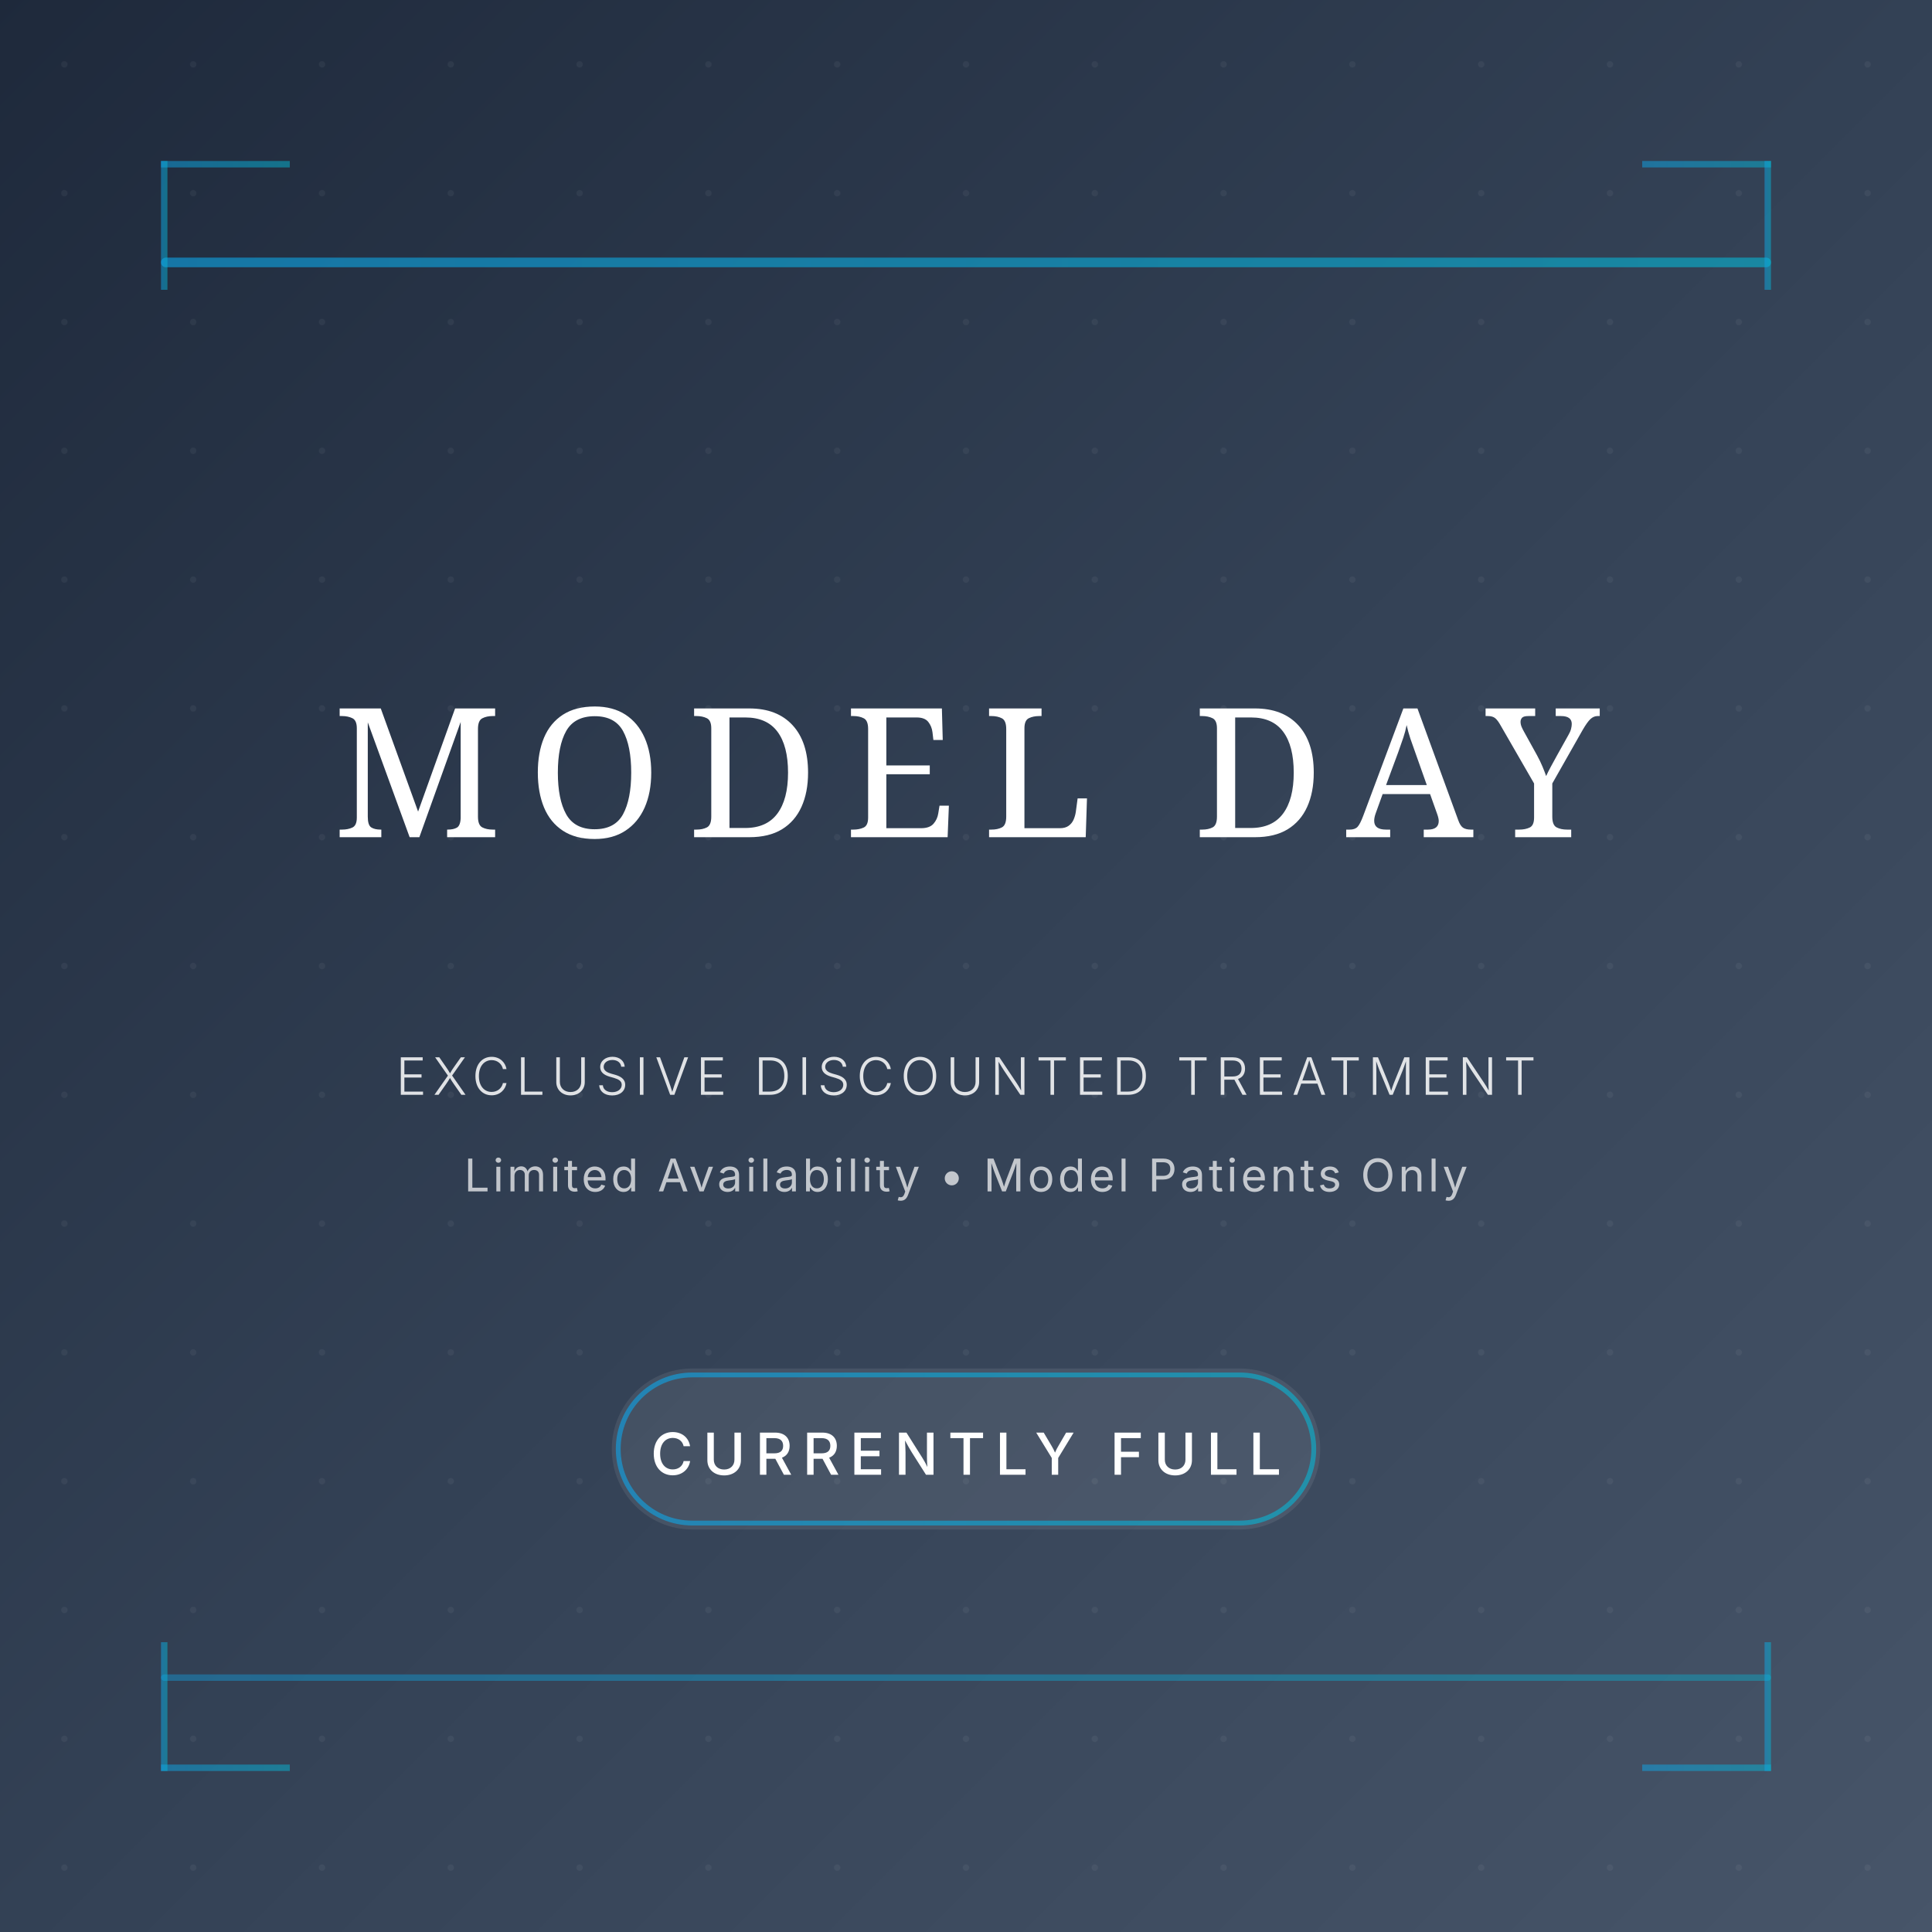
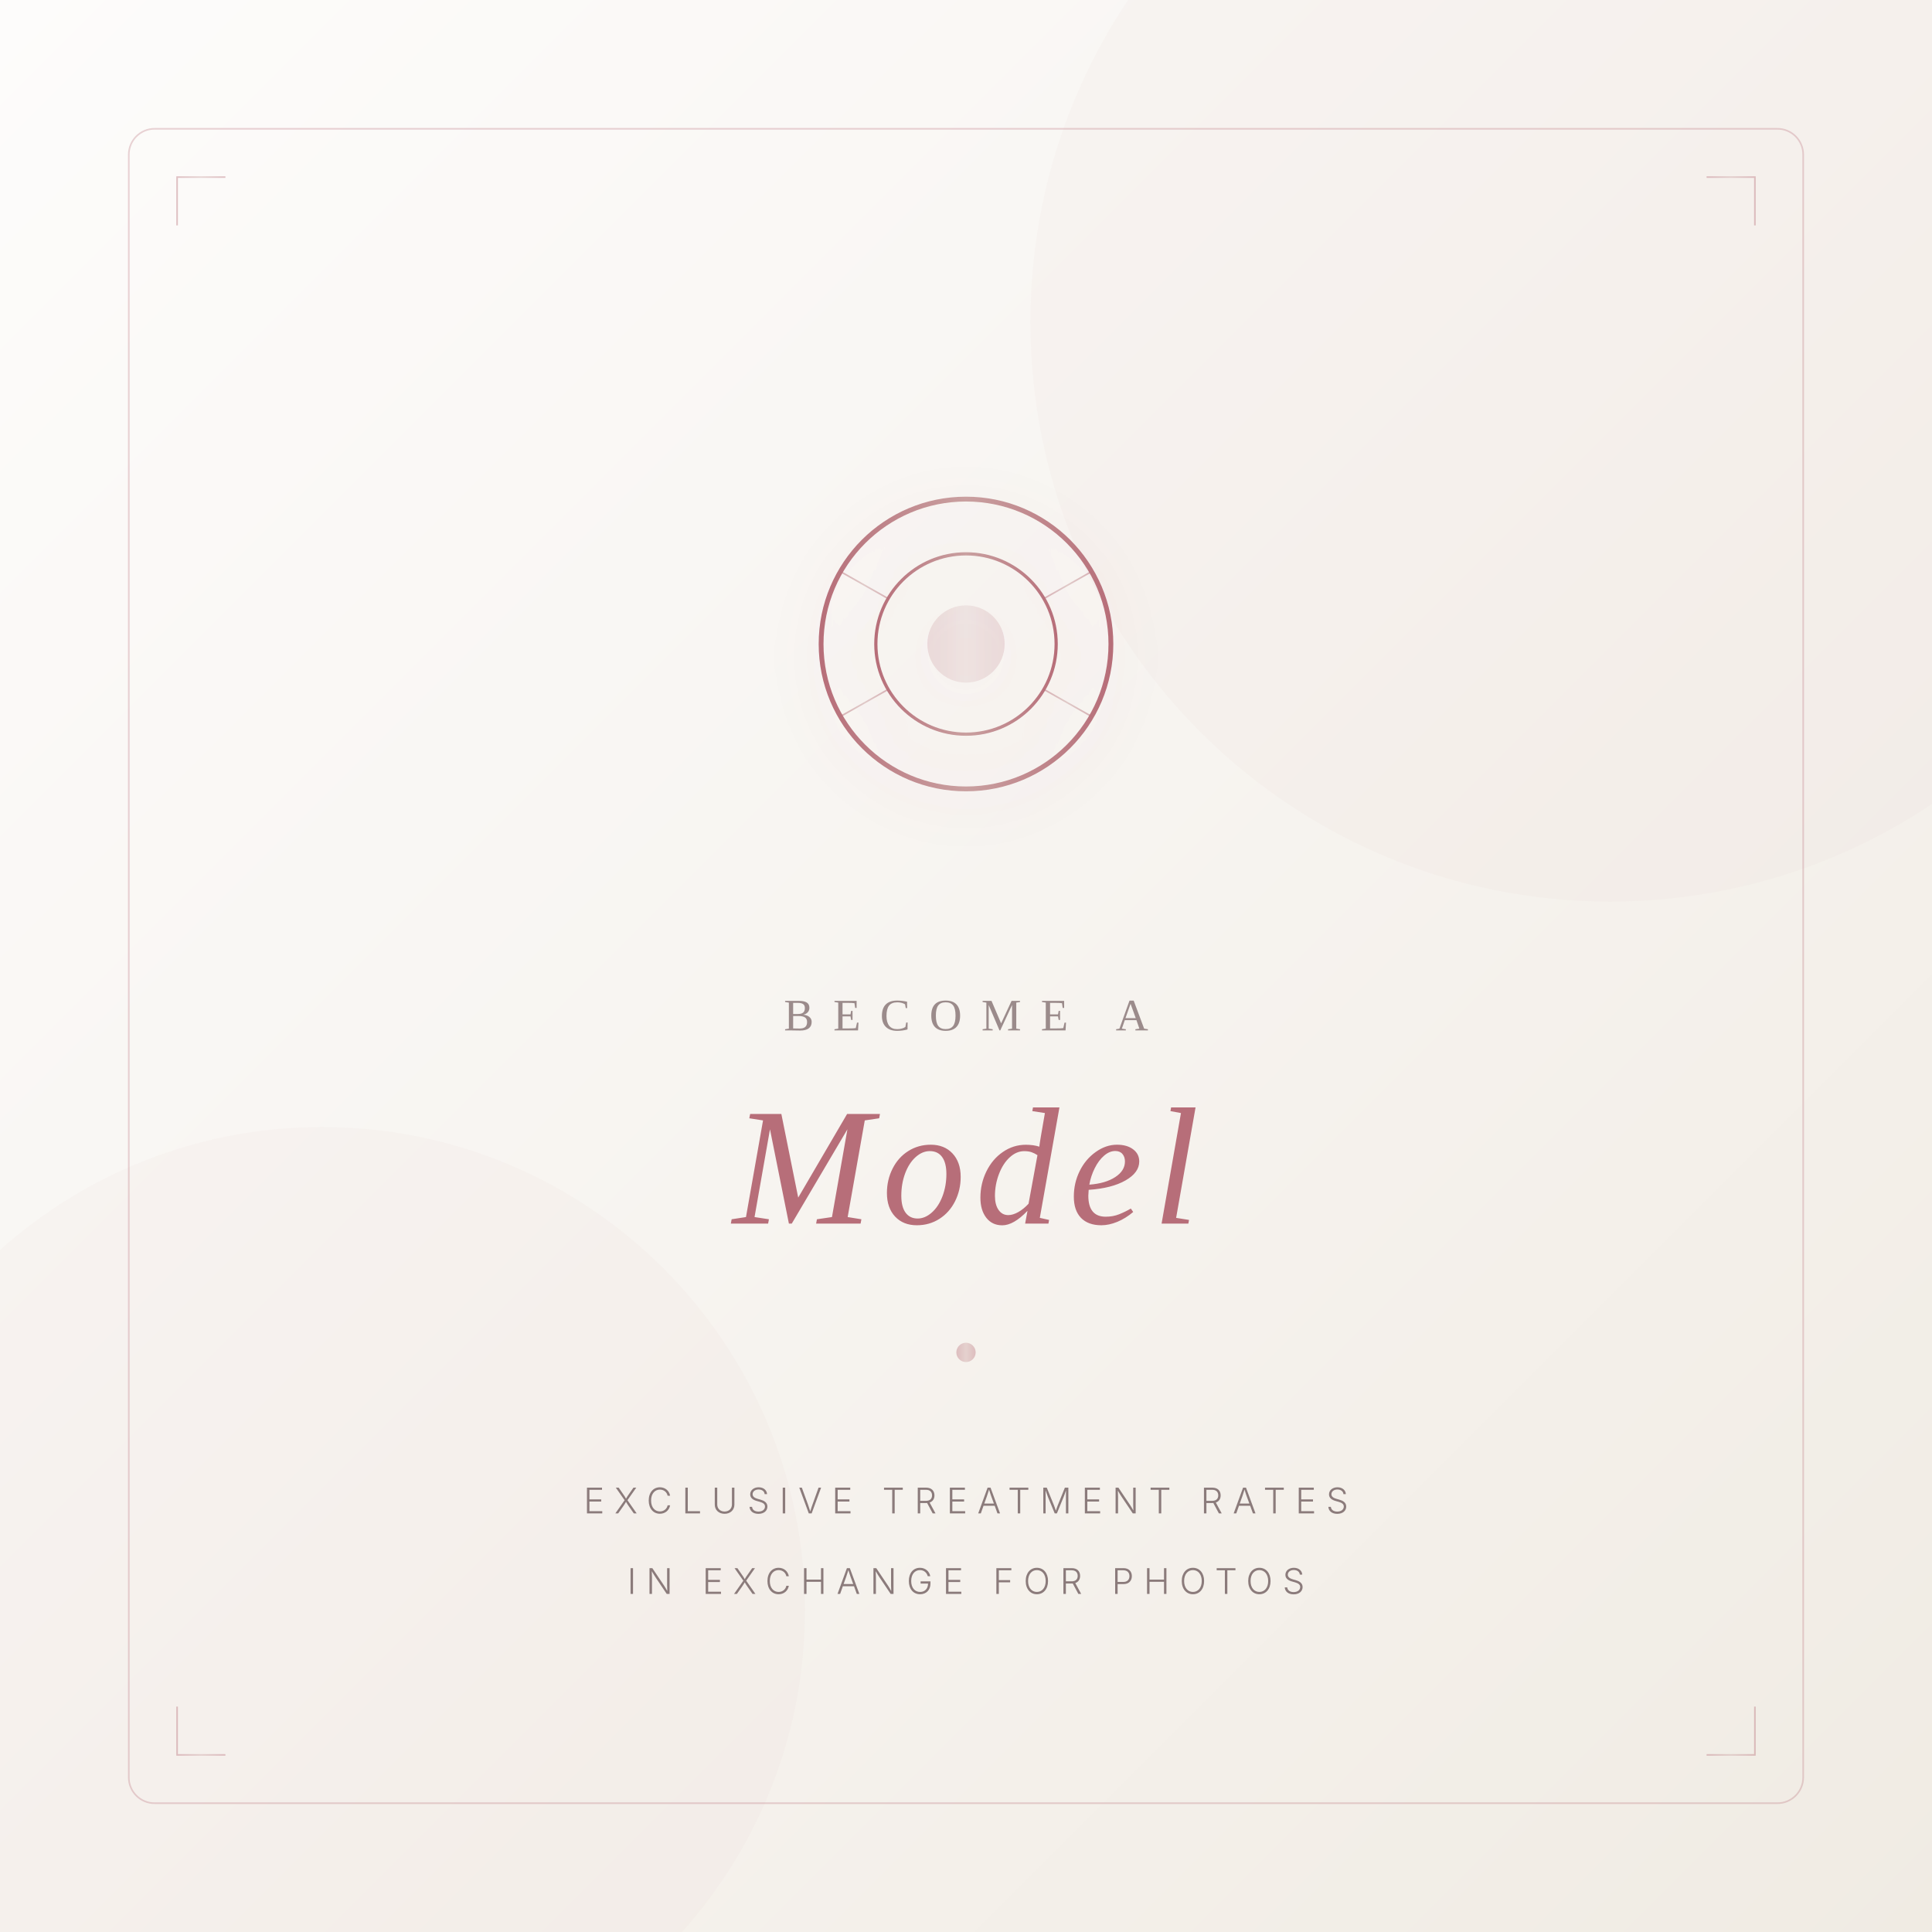
<svg xmlns="http://www.w3.org/2000/svg" width="600" height="600" viewBox="0 0 600 600">
  <defs>
-     <linearGradient id="elegantGrad" x1="0%" y1="0%" x2="100%" y2="100%">
-       <stop offset="0%" style="stop-color:#1e293b;stop-opacity:1" />
-       <stop offset="50%" style="stop-color:#334155;stop-opacity:1" />
-       <stop offset="100%" style="stop-color:#475569;stop-opacity:1" />
+     <linearGradient id="bgGrad" x1="0%" y1="0%" x2="100%" y2="100%">
+       <stop offset="0%" style="stop-color:#FDFCFB;stop-opacity:1" />
+       <stop offset="50%" style="stop-color:#F7F4F0;stop-opacity:1" />
+       <stop offset="100%" style="stop-color:#F0EBE3;stop-opacity:1" />
    </linearGradient>
-     <linearGradient id="accentGrad" x1="0%" y1="0%" x2="100%" y2="0%">
-       <stop offset="0%" style="stop-color:#0ea5e9;stop-opacity:1" />
-       <stop offset="100%" style="stop-color:#06b6d4;stop-opacity:1" />
+     <linearGradient id="roseGold" x1="0%" y1="0%" x2="100%" y2="0%">
+       <stop offset="0%" style="stop-color:#B76E79;stop-opacity:1" />
+       <stop offset="50%" style="stop-color:#C9A0A0;stop-opacity:1" />
+       <stop offset="100%" style="stop-color:#B76E79;stop-opacity:1" />
    </linearGradient>
-     <pattern id="elegantPattern" x="0" y="0" width="40" height="40" patternUnits="userSpaceOnUse">
-       <circle cx="20" cy="20" r="1" fill="white" opacity="0.05" />
-     </pattern>
-     <filter id="glow">
-       <feGaussianBlur stdDeviation="3" result="coloredBlur" />
+     <filter id="softShadow" x="-20%" y="-20%" width="140%" height="140%">
+       <feGaussianBlur in="SourceAlpha" stdDeviation="8" />
+       <feOffset dx="0" dy="4" result="offsetblur" />
+       <feFlood flood-color="#B76E79" flood-opacity="0.15" />
+       <feComposite in2="offsetblur" operator="in" />
      <feMerge>
-         <feMergeNode in="coloredBlur" />
+         <feMergeNode />
        <feMergeNode in="SourceGraphic" />
      </feMerge>
    </filter>
  </defs>
-   <rect width="600" height="600" fill="url(#elegantGrad)" />
-   <rect width="600" height="600" fill="url(#elegantPattern)" />
-   <rect x="50" y="80" width="500" height="3" fill="url(#accentGrad)" opacity="0.6" rx="1.5" />
-   <rect x="50" y="50" width="40" height="2" fill="url(#accentGrad)" opacity="0.5" />
-   <rect x="50" y="50" width="2" height="40" fill="url(#accentGrad)" opacity="0.5" />
-   <rect x="510" y="50" width="40" height="2" fill="url(#accentGrad)" opacity="0.5" />
-   <rect x="548" y="50" width="2" height="40" fill="url(#accentGrad)" opacity="0.5" />
-   <g>
-     <line x1="200" y1="190" x2="400" y2="190" stroke="url(#accentGrad)" stroke-width="1" opacity="0.4" />
-     <text x="300" y="260" font-family="Georgia, serif" font-size="56" font-weight="300" fill="white" text-anchor="middle" letter-spacing="8">
-       MODEL DAY
-     </text>
-     <line x1="200" y1="290" x2="400" y2="290" stroke="url(#accentGrad)" stroke-width="1" opacity="0.4" />
-     <text x="300" y="340" font-family="system-ui, -apple-system, sans-serif" font-size="16" font-weight="300" fill="white" text-anchor="middle" opacity="0.85" letter-spacing="2">
-       EXCLUSIVE DISCOUNTED TREATMENT
-     </text>
-     <text x="300" y="370" font-family="system-ui, -apple-system, sans-serif" font-size="14" fill="white" text-anchor="middle" opacity="0.7" letter-spacing="1">
-       Limited Availability • Model Patients Only
-     </text>
+   <rect width="600" height="600" fill="url(#bgGrad)" />
+   <circle cx="500" cy="100" r="180" fill="#B76E79" opacity="0.03" />
+   <circle cx="100" cy="500" r="150" fill="#B76E79" opacity="0.03" />
+   <rect x="40" y="40" width="520" height="520" rx="8" fill="none" stroke="#B76E79" stroke-width="0.5" opacity="0.3" />
+   <line x1="150" y1="120" x2="450" y2="120" stroke="url(#roseGold)" stroke-width="0.5" opacity="0.5" />
+   <g transform="translate(300, 200)" filter="url(#softShadow)">
+     <circle cx="0" cy="0" r="45" fill="none" stroke="url(#roseGold)" stroke-width="1.5" />
+     <circle cx="0" cy="0" r="28" fill="none" stroke="url(#roseGold)" stroke-width="1" />
+     <circle cx="0" cy="0" r="12" fill="url(#roseGold)" opacity="0.2" />
+     <line x1="0" y1="-45" x2="0" y2="-28" stroke="url(#roseGold)" stroke-width="0.5" opacity="0.5" />
+     <line x1="39" y1="22.5" x2="24" y2="14" stroke="url(#roseGold)" stroke-width="0.5" opacity="0.5" />
+     <line x1="39" y1="-22.5" x2="24" y2="-14" stroke="url(#roseGold)" stroke-width="0.5" opacity="0.5" />
+     <line x1="-39" y1="22.5" x2="-24" y2="14" stroke="url(#roseGold)" stroke-width="0.5" opacity="0.5" />
+     <line x1="-39" y1="-22.5" x2="-24" y2="-14" stroke="url(#roseGold)" stroke-width="0.5" opacity="0.5" />
+     <line x1="0" y1="45" x2="0" y2="28" stroke="url(#roseGold)" stroke-width="0.5" opacity="0.5" />
  </g>
-   <g transform="translate(300, 450)">
-     <rect x="-110" y="-25" width="220" height="50" rx="25" fill="white" opacity="0.08" />
-     <rect x="-108" y="-23" width="216" height="46" rx="23" fill="none" stroke="url(#accentGrad)" stroke-width="1.5" opacity="0.6" />
-     <text x="0" y="8" font-family="system-ui, -apple-system, sans-serif" font-size="18" font-weight="500" fill="white" text-anchor="middle" letter-spacing="3">
-       CURRENTLY FULL
-     </text>
+   <text x="300" y="320" font-family="Georgia, 'Times New Roman', serif" font-size="14" font-weight="400" fill="#9B8B8B" text-anchor="middle" letter-spacing="6">
+     BECOME A
+   </text>
+   <text x="300" y="380" font-family="Georgia, 'Times New Roman', serif" font-size="52" font-style="italic" font-weight="400" fill="#B76E79" text-anchor="middle" letter-spacing="3">
+     Model
+   </text>
+   <g transform="translate(300, 420)">
+     <line x1="-60" y1="0" x2="-20" y2="0" stroke="url(#roseGold)" stroke-width="0.5" opacity="0.6" />
+     <circle cx="0" cy="0" r="3" fill="url(#roseGold)" opacity="0.4" />
+     <line x1="20" y1="0" x2="60" y2="0" stroke="url(#roseGold)" stroke-width="0.5" opacity="0.6" />
  </g>
-   <rect x="50" y="520" width="500" height="2" fill="url(#accentGrad)" opacity="0.4" rx="1" />
-   <rect x="50" y="548" width="40" height="2" fill="url(#accentGrad)" opacity="0.5" />
-   <rect x="50" y="510" width="2" height="40" fill="url(#accentGrad)" opacity="0.5" />
-   <rect x="510" y="548" width="40" height="2" fill="url(#accentGrad)" opacity="0.5" />
-   <rect x="548" y="510" width="2" height="40" fill="url(#accentGrad)" opacity="0.5" />
+   <text x="300" y="470" font-family="system-ui, -apple-system, 'Helvetica Neue', sans-serif" font-size="11" font-weight="300" fill="#8B7B7B" text-anchor="middle" letter-spacing="3">
+     EXCLUSIVE TREATMENT RATES
+   </text>
+   <text x="300" y="495" font-family="system-ui, -apple-system, 'Helvetica Neue', sans-serif" font-size="11" font-weight="300" fill="#8B7B7B" text-anchor="middle" letter-spacing="3">
+     IN EXCHANGE FOR PHOTOS
+   </text>
+   <line x1="150" y1="540" x2="450" y2="540" stroke="url(#roseGold)" stroke-width="0.5" opacity="0.5" />
+   <path d="M55 70 L55 55 L70 55" fill="none" stroke="url(#roseGold)" stroke-width="0.5" opacity="0.4" />
+   <path d="M545 70 L545 55 L530 55" fill="none" stroke="url(#roseGold)" stroke-width="0.5" opacity="0.4" />
+   <path d="M55 530 L55 545 L70 545" fill="none" stroke="url(#roseGold)" stroke-width="0.5" opacity="0.4" />
+   <path d="M545 530 L545 545 L530 545" fill="none" stroke="url(#roseGold)" stroke-width="0.5" opacity="0.4" />
</svg>
